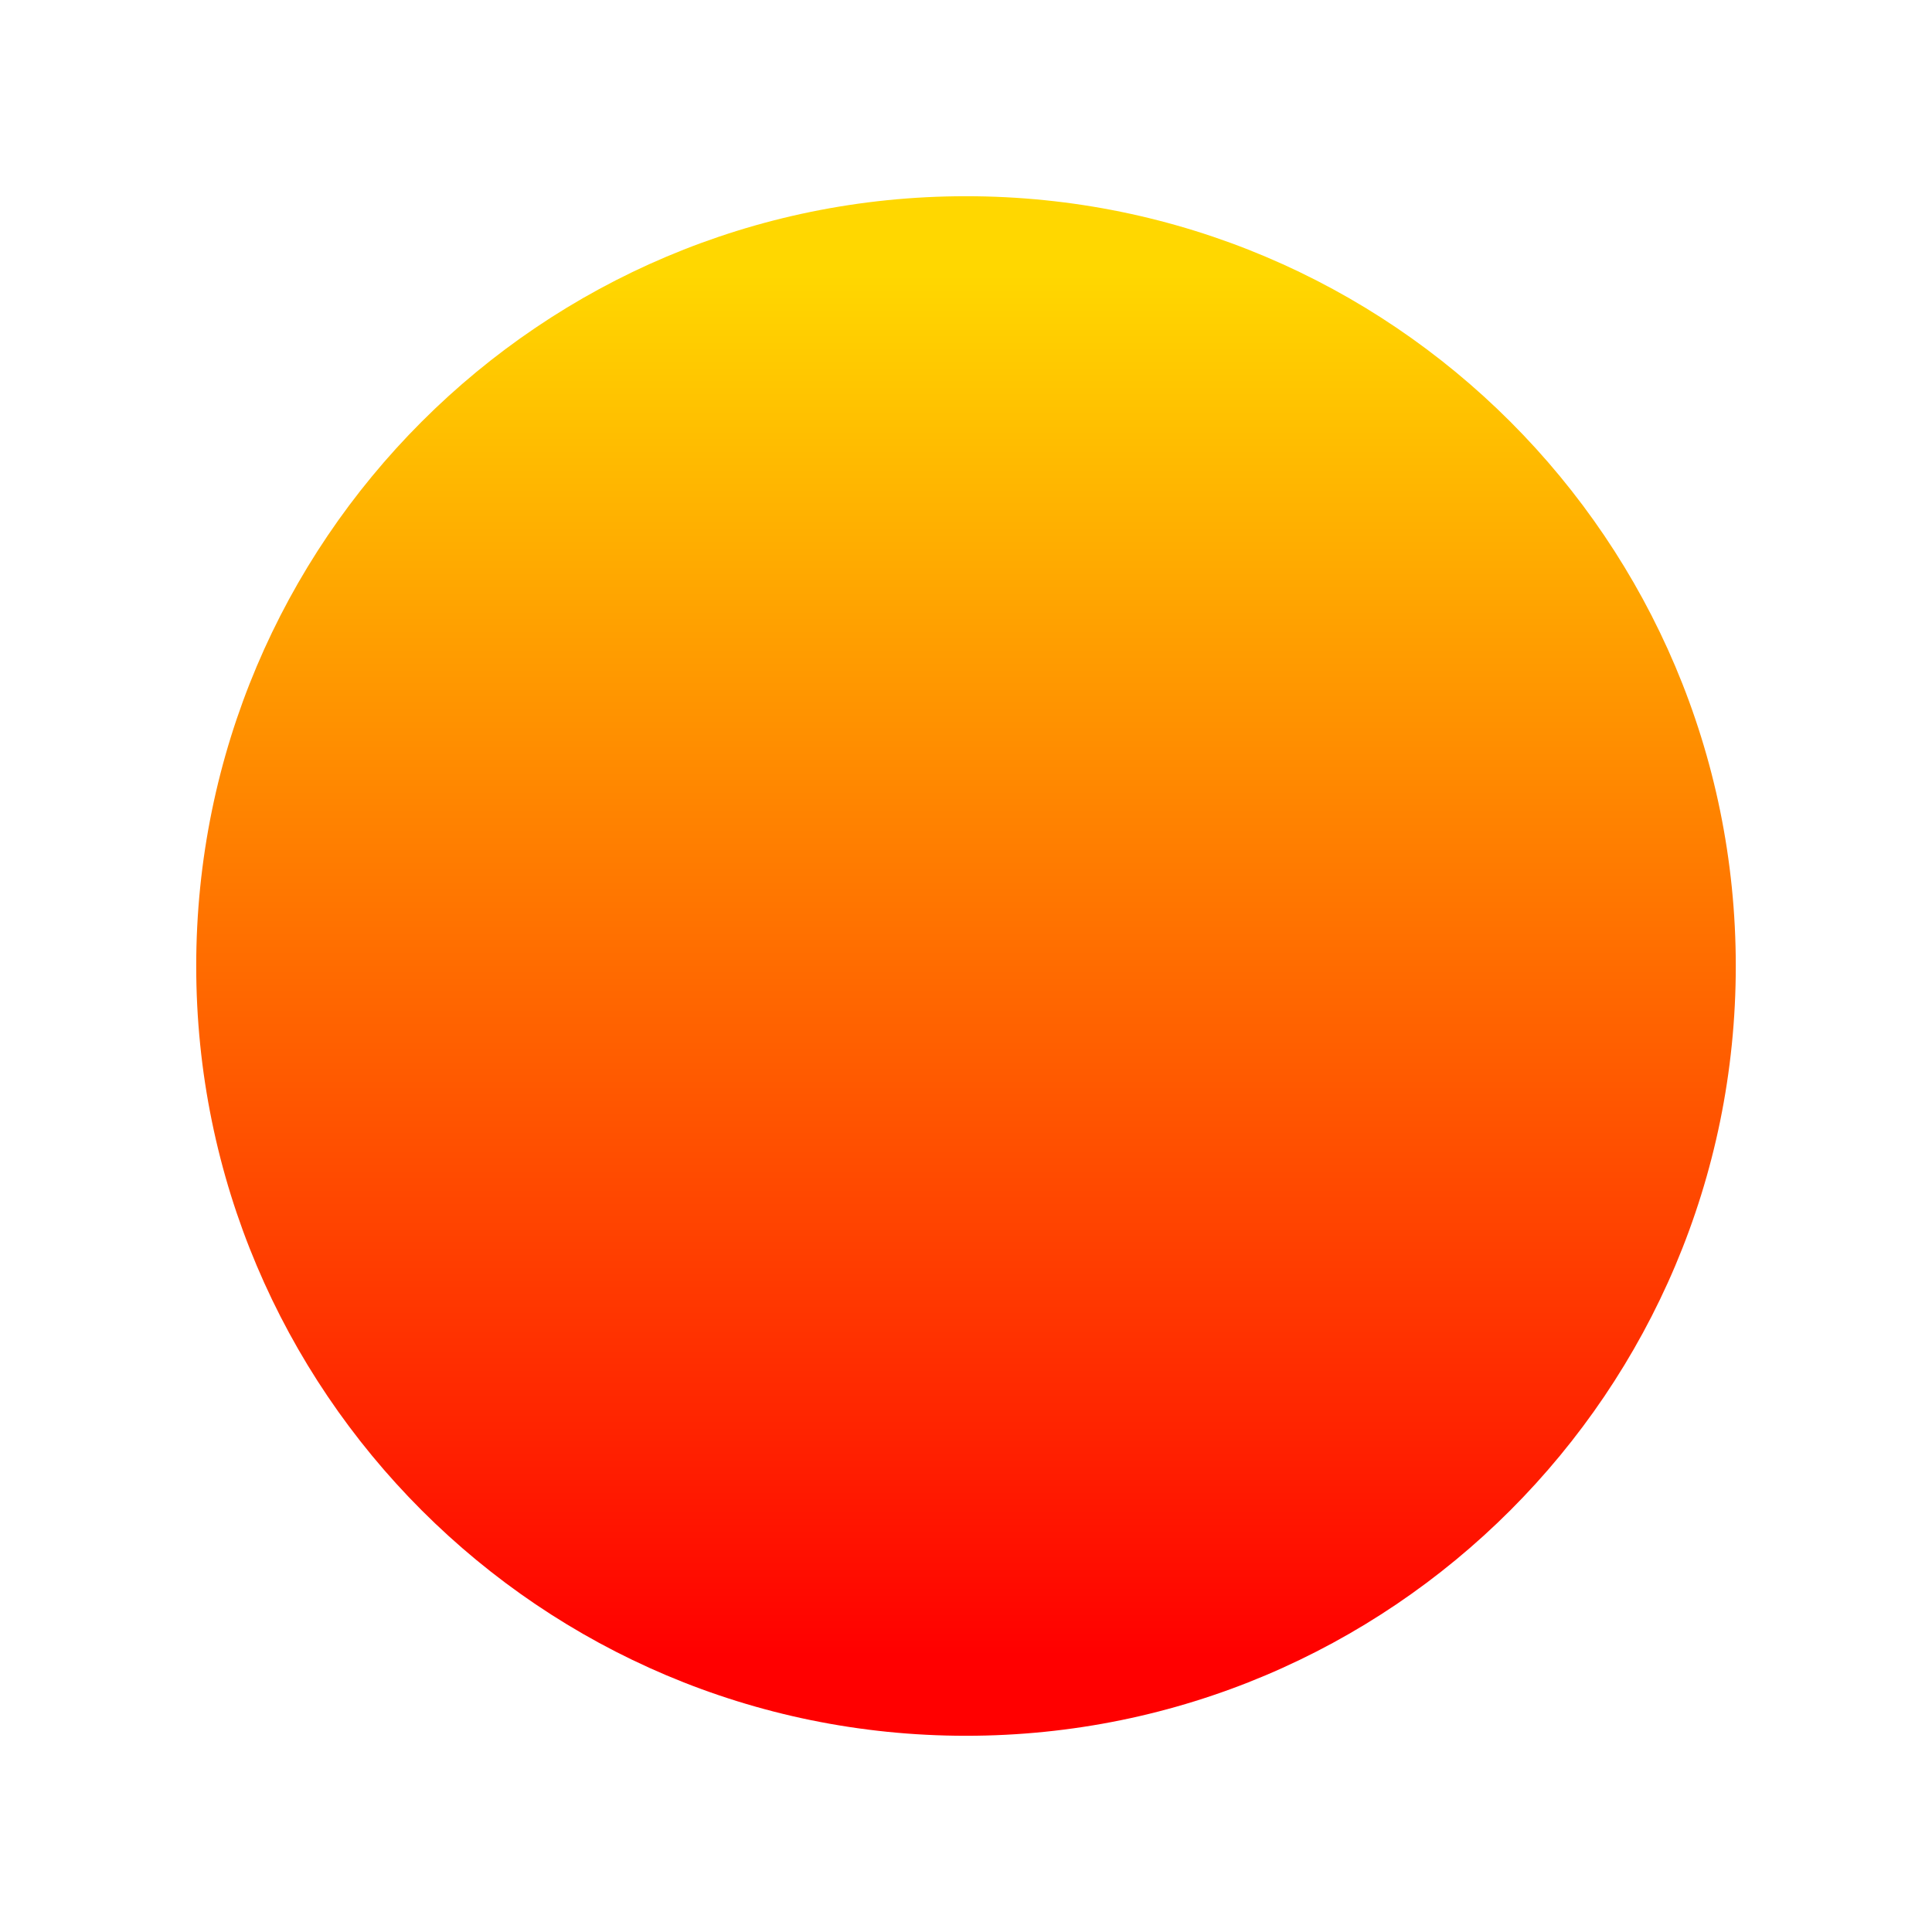
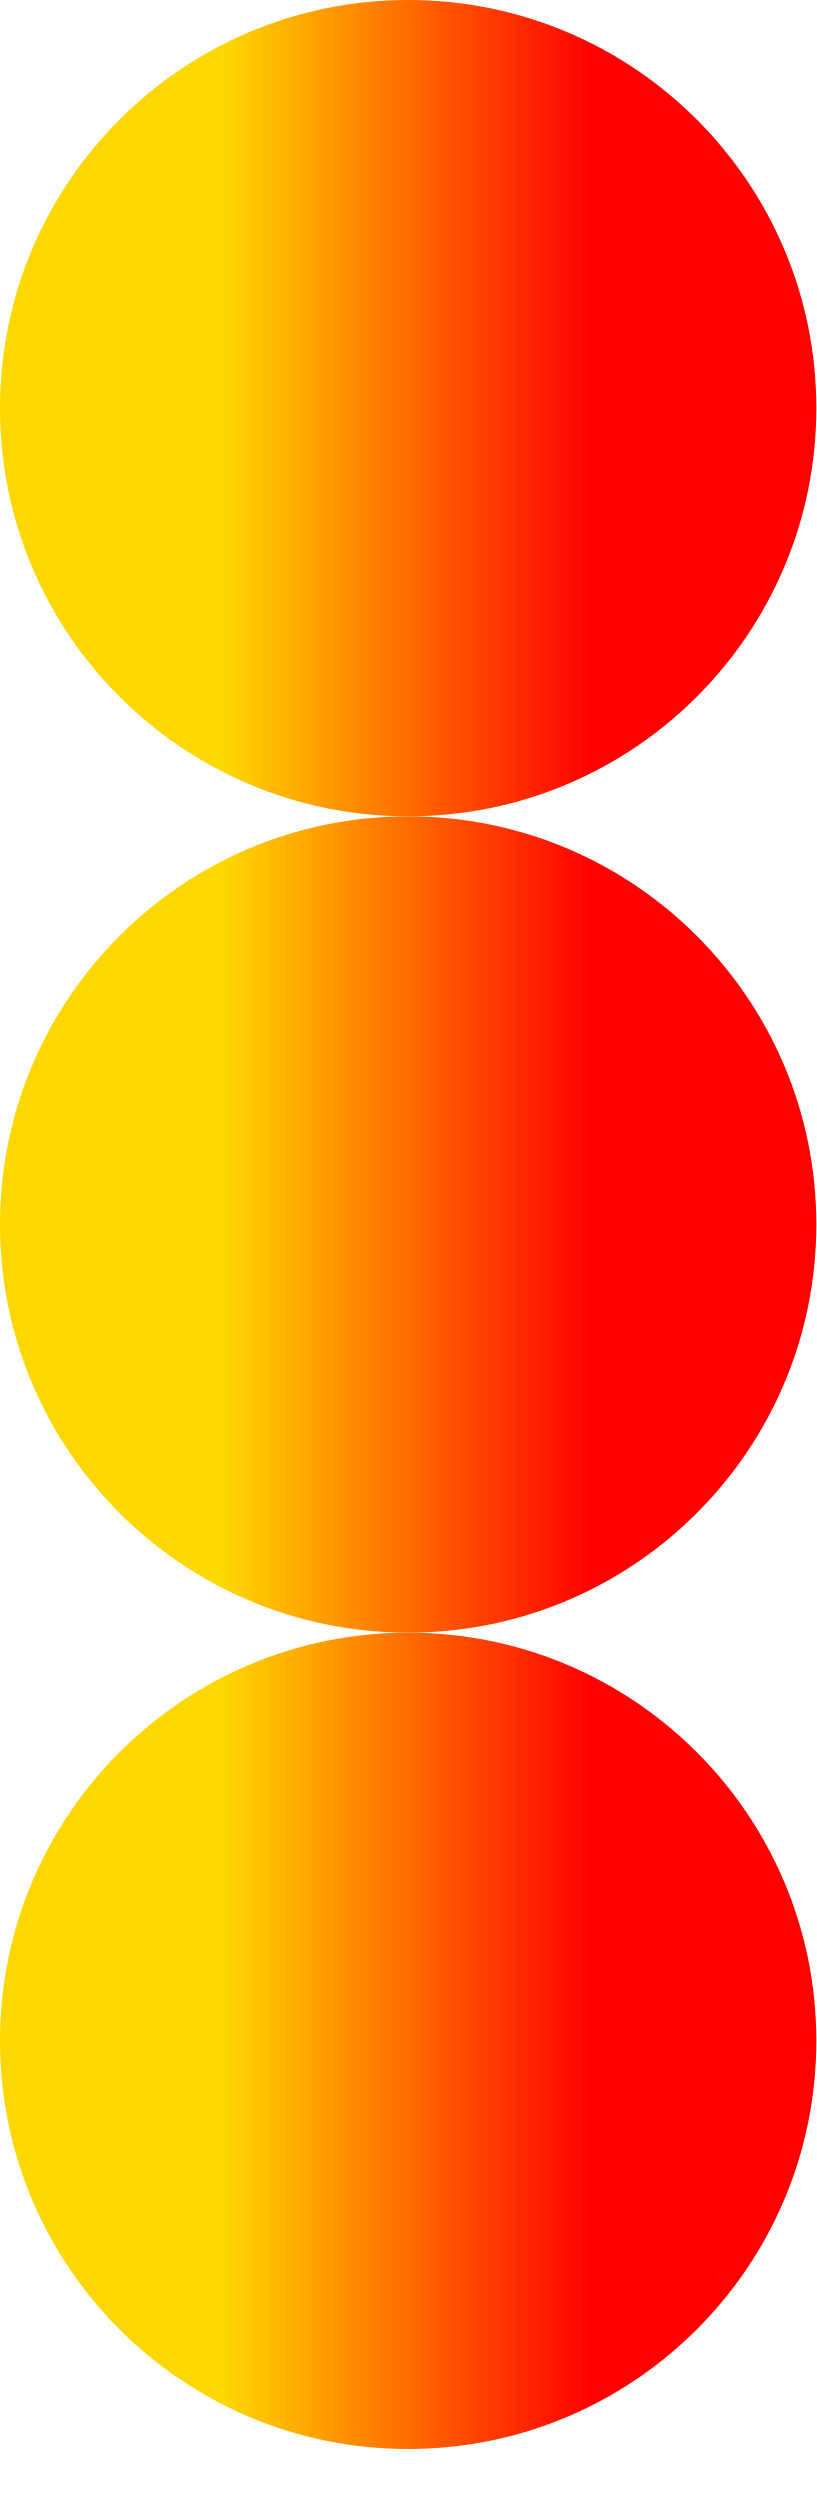
- <svg xmlns="http://www.w3.org/2000/svg" viewBox="0 0 64 64" width="64" height="64">
+ <svg xmlns="http://www.w3.org/2000/svg" viewBox="0 0 64 196" width="64" height="196">
  <defs>
-     <linearGradient id="myGradient" gradientTransform="rotate(90)">
+     <linearGradient id="myGradientObb" gradientTransform="rotate(0)" gradientUnits="objectBoundingBox" x1="0.25" x2="0.75" y1="0" y2="0">
+       <stop offset="5%" stop-color="gold" />
+       <stop offset="95%" stop-color="red" />
+     </linearGradient>
+     <linearGradient id="myGradientUsou" gradientTransform="rotate(0)" gradientUnits="userSpaceOnUse" x1="16" x2="48" y1="0" y2="0">
+       <stop offset="5%" stop-color="gold" />
+       <stop offset="95%" stop-color="red" />
+     </linearGradient>
+     <linearGradient id="myGradientPercent" gradientTransform="rotate(0)" gradientUnits="userSpaceOnUse" x1="25%" x2="75%" y1="0%" y2="0%">
      <stop offset="5%" stop-color="gold" />
      <stop offset="95%" stop-color="red" />
    </linearGradient>
  </defs>
-   <circle cx="32" cy="32" r="25.5" fill="url('#myGradient')" />
+   <circle cx="32" cy="32" r="32" fill="url('#myGradientObb')" />
+   <circle cx="32" cy="96" r="32" fill="url('#myGradientUsou')" />
+   <circle cx="32" cy="160" r="32" fill="url('#myGradientPercent')" />
</svg>
